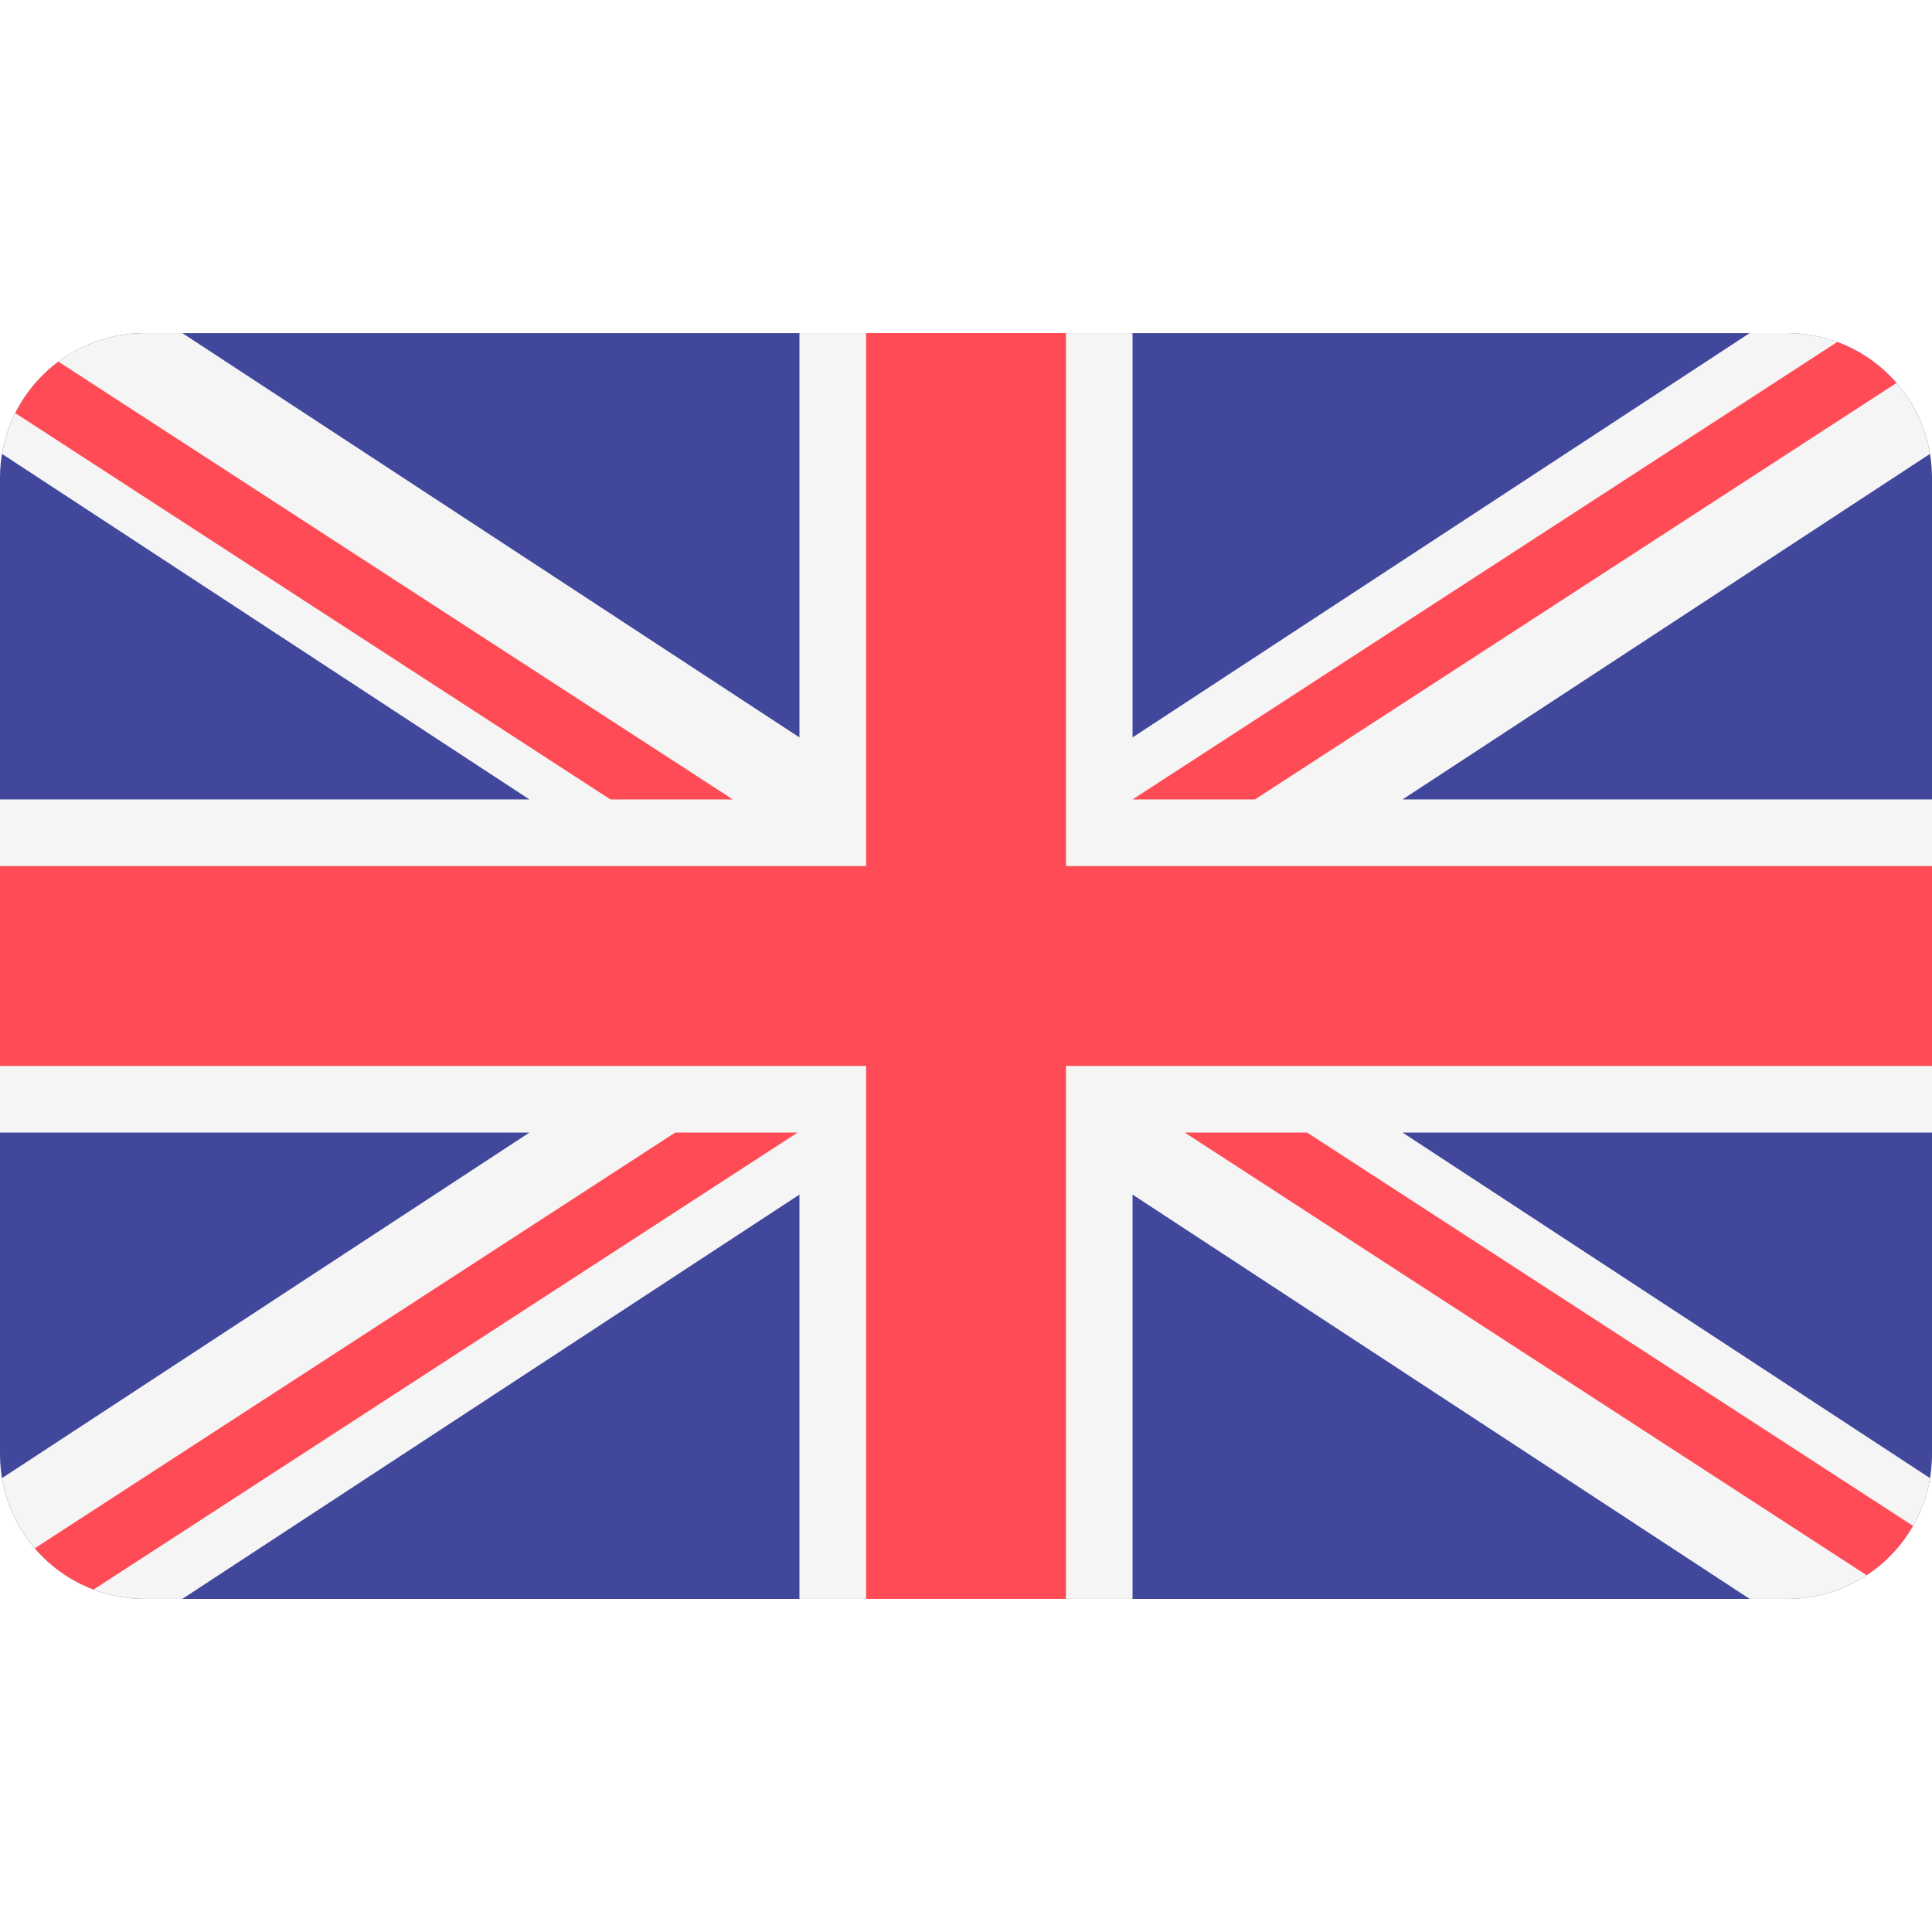
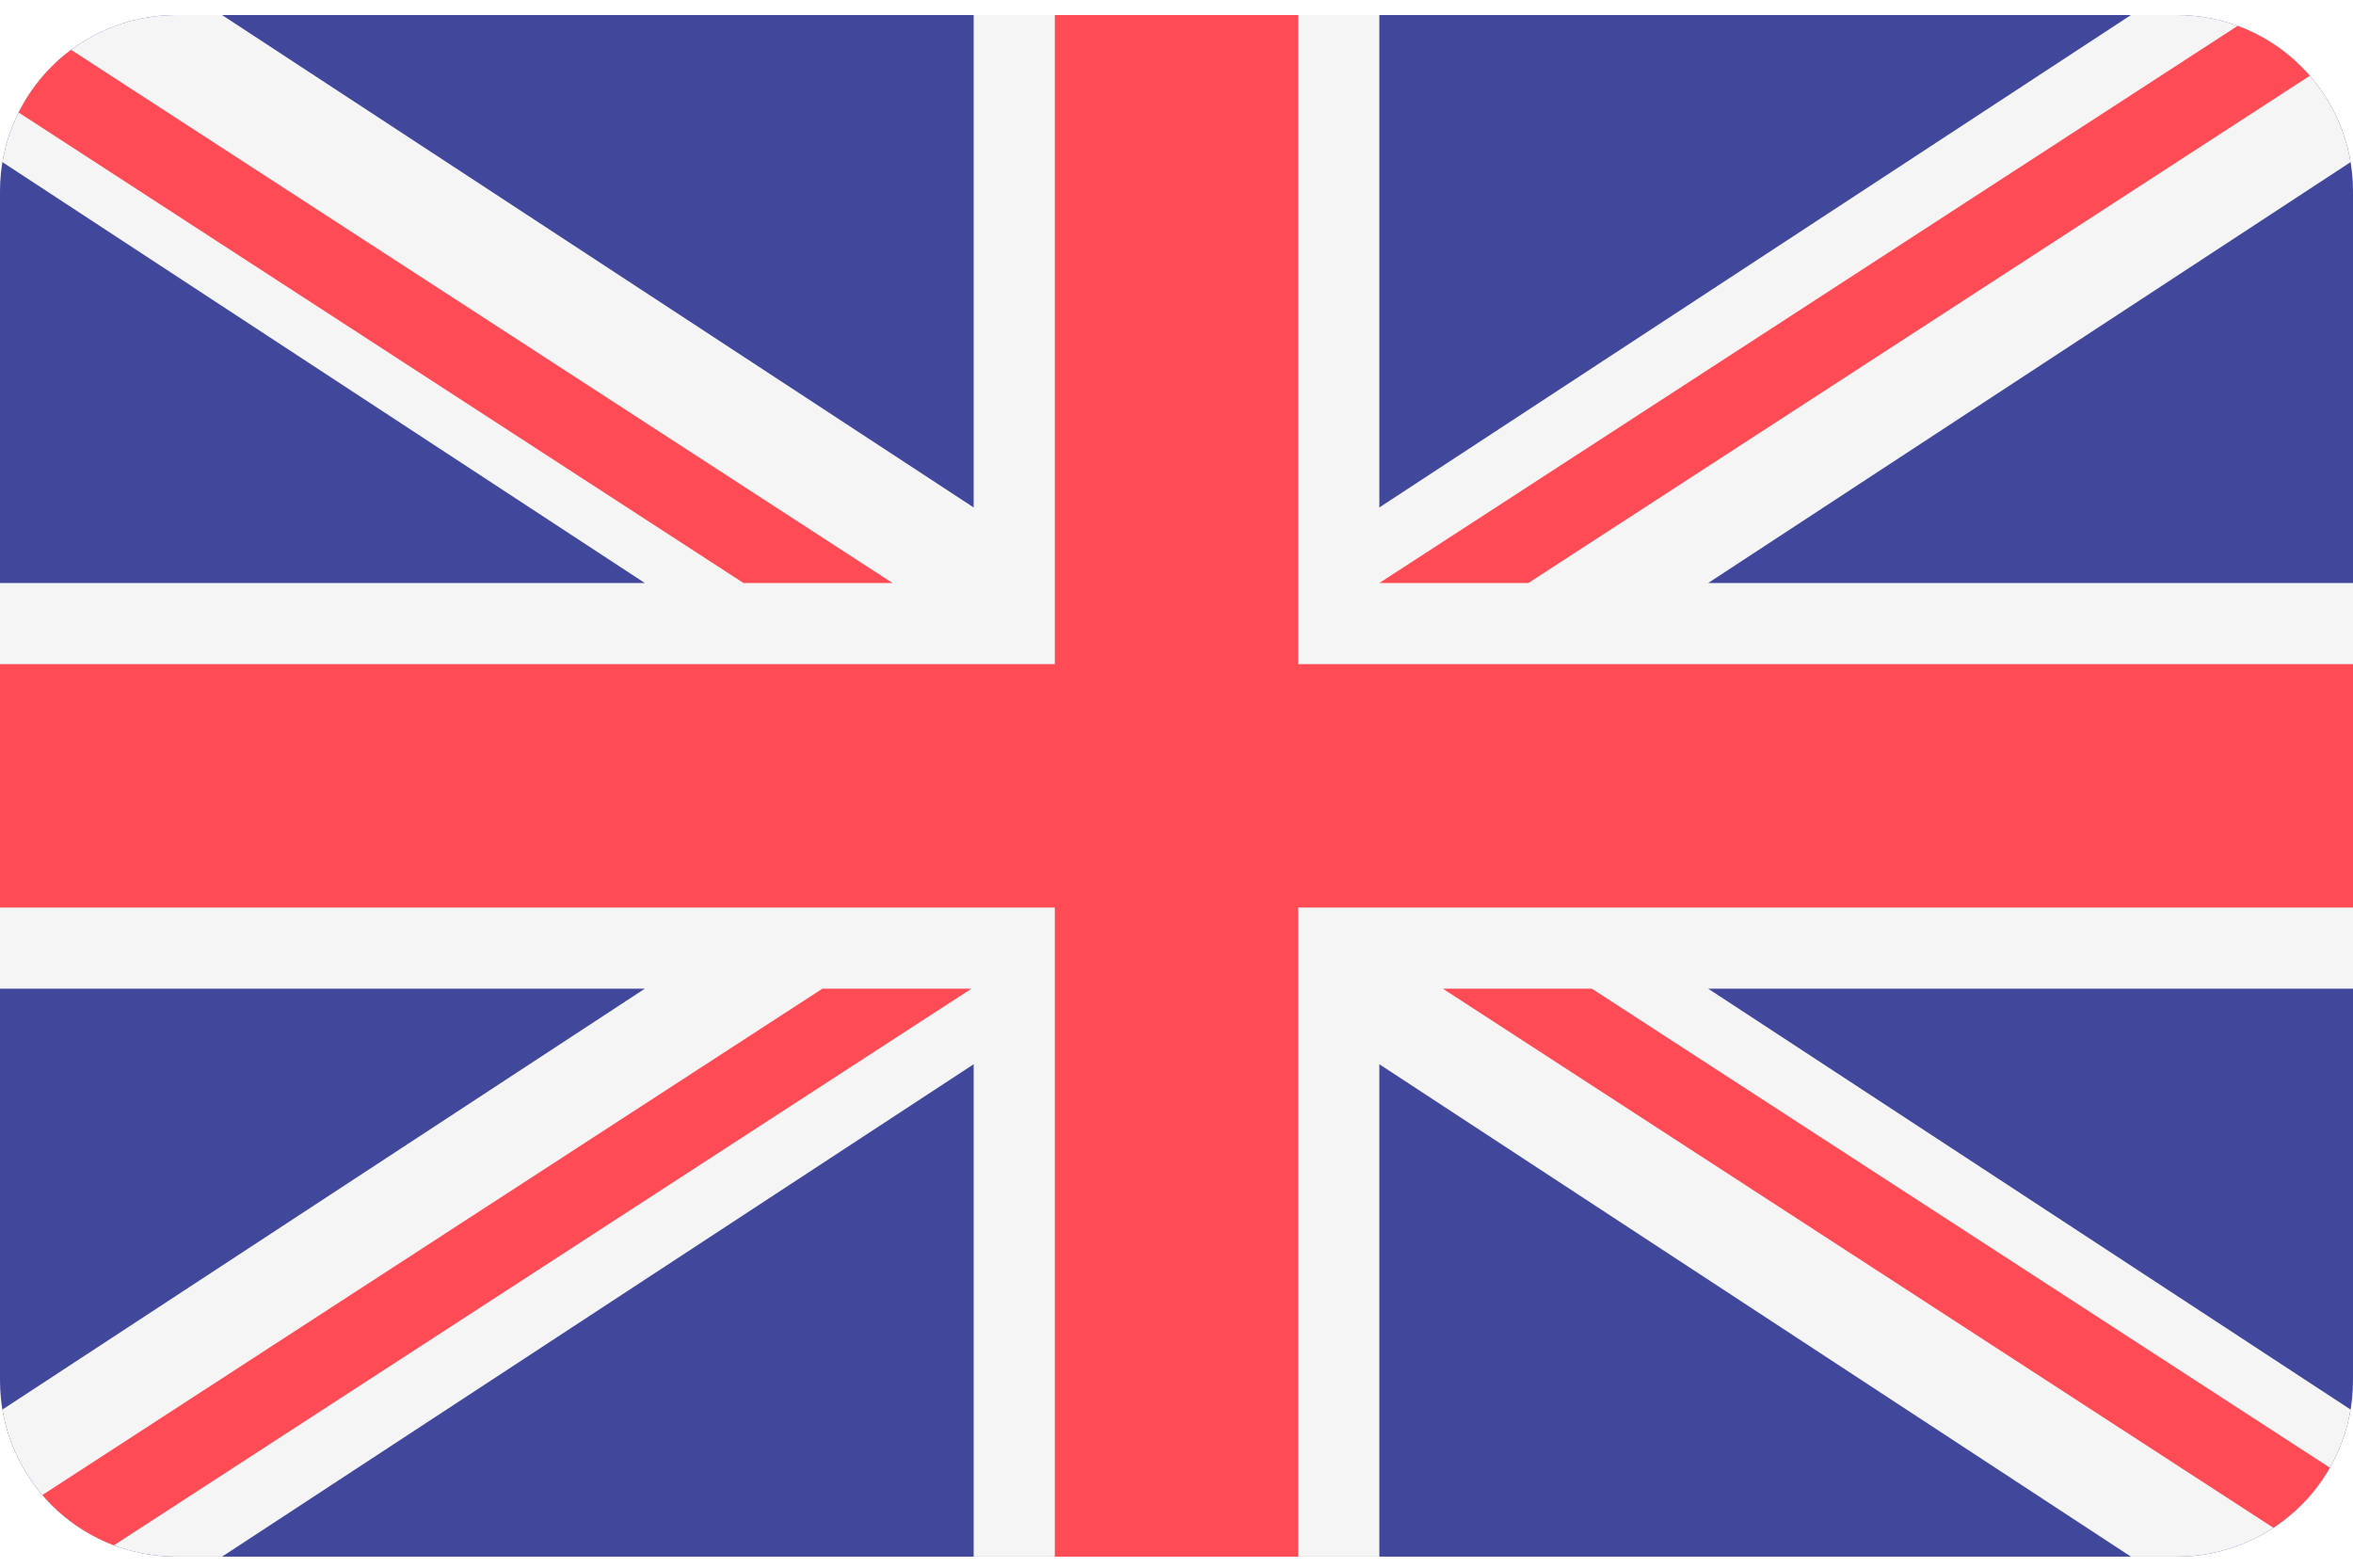
- <svg xmlns="http://www.w3.org/2000/svg" version="1.1" id="Layer_1" x="0px" y="0px" viewBox="0 0 512 512" style="enable-background:new 0 0 512 512;" xml:space="preserve">
-   <path style="fill:#41479B;" d="M473.655,88.276H38.345C17.167,88.276,0,105.443,0,126.621V385.38  c0,21.177,17.167,38.345,38.345,38.345h435.31c21.177,0,38.345-17.167,38.345-38.345V126.621  C512,105.443,494.833,88.276,473.655,88.276z" />
-   <path style="fill:#F5F5F5;" d="M511.469,120.282c-3.022-18.159-18.797-32.007-37.814-32.007h-9.977l-163.54,107.147V88.276h-88.276  v107.147L48.322,88.276h-9.977c-19.017,0-34.792,13.847-37.814,32.007l139.778,91.58H0v88.276h140.309L0.531,391.717  c3.022,18.159,18.797,32.007,37.814,32.007h9.977l163.54-107.147v107.147h88.276V316.577l163.54,107.147h9.977  c19.017,0,34.792-13.847,37.814-32.007l-139.778-91.58H512v-88.276H371.691L511.469,120.282z" />
+ <svg xmlns="http://www.w3.org/2000/svg" width="512" height="341">
  <g>
-     <polygon style="fill:#FF4B55;" points="282.483,88.276 229.517,88.276 229.517,229.517 0,229.517 0,282.483 229.517,282.483    229.517,423.724 282.483,423.724 282.483,282.483 512,282.483 512,229.517 282.483,229.517  " />
-     <path style="fill:#FF4B55;" d="M24.793,421.252l186.583-121.114h-32.428L9.224,410.31   C13.377,415.157,18.714,418.955,24.793,421.252z" />
-     <path style="fill:#FF4B55;" d="M346.388,300.138H313.96l180.716,117.305c5.057-3.321,9.277-7.807,12.287-13.075L346.388,300.138z" />
-     <path style="fill:#FF4B55;" d="M4.049,109.475l157.73,102.387h32.428L15.475,95.842C10.676,99.414,6.749,104.084,4.049,109.475z" />
-     <path style="fill:#FF4B55;" d="M332.566,211.862l170.035-110.375c-4.199-4.831-9.578-8.607-15.699-10.86L300.138,211.862H332.566z" />
+     <rect fill="none" id="canvas_background" height="343" width="514" y="-1" x="-1" />
  </g>
  <g>
- </g>
-   <g>
- </g>
-   <g>
- </g>
-   <g>
- </g>
-   <g>
- </g>
-   <g>
- </g>
-   <g>
- </g>
-   <g>
- </g>
-   <g>
- </g>
-   <g>
- </g>
-   <g>
- </g>
-   <g>
- </g>
-   <g>
- </g>
-   <g>
- </g>
-   <g>
- </g>
+     <path id="svg_1" fill="#41479B" d="m473.655,3.276l-435.31,0c-21.178,0 -38.345,17.167 -38.345,38.345l0,258.759c0,21.177 17.167,38.345 38.345,38.345l435.31,0c21.177,0 38.345,-17.167 38.345,-38.345l0,-258.759c0,-21.178 -17.167,-38.345 -38.345,-38.345z" />
+     <path id="svg_2" fill="#F5F5F5" d="m511.469,35.282c-3.022,-18.159 -18.797,-32.007 -37.814,-32.007l-9.977,0l-163.54,107.147l0,-107.146l-88.276,0l0,107.147l-163.54,-107.147l-9.977,0c-19.017,0 -34.792,13.847 -37.814,32.007l139.778,91.58l-140.309,0l0,88.276l140.309,0l-139.778,91.578c3.022,18.159 18.797,32.007 37.814,32.007l9.977,0l163.54,-107.147l0,107.147l88.276,0l0,-107.147l163.54,107.147l9.977,0c19.017,0 34.792,-13.847 37.814,-32.007l-139.778,-91.58l140.309,0l0,-88.276l-140.309,0l139.778,-91.579z" />
+     <g id="svg_3">
+       <polygon id="svg_4" fill="#FF4B55" points="282.483,3.276 229.517,3.276 229.517,144.517 0,144.517 0,197.483 229.517,197.483 229.517,338.724 282.483,338.724 282.483,197.483 512,197.483 512,144.517 282.483,144.517 " />
+       <path id="svg_5" fill="#FF4B55" d="m24.793,336.252l186.583,-121.114l-32.428,0l-169.724,110.172c4.153,4.847 9.49,8.645 15.569,10.942z" />
+       <path id="svg_6" fill="#FF4B55" d="m346.388,215.138l-32.428,0l180.716,117.305c5.057,-3.321 9.277,-7.807 12.287,-13.075l-160.575,-104.23z" />
+       <path id="svg_7" fill="#FF4B55" d="m4.049,24.475l157.73,102.387l32.428,0l-178.732,-116.02c-4.799,3.572 -8.726,8.242 -11.426,13.633z" />
+       <path id="svg_8" fill="#FF4B55" d="m332.566,126.862l170.035,-110.375c-4.199,-4.831 -9.578,-8.607 -15.699,-10.86l-186.764,121.235l32.428,0z" />
+     </g>
+     <g id="svg_9" />
+     <g id="svg_10" />
+     <g id="svg_11" />
+     <g id="svg_12" />
+     <g id="svg_13" />
+     <g id="svg_14" />
+     <g id="svg_15" />
+     <g id="svg_16" />
+     <g id="svg_17" />
+     <g id="svg_18" />
+     <g id="svg_19" />
+     <g id="svg_20" />
+     <g id="svg_21" />
+     <g id="svg_22" />
+     <g id="svg_23" />
+   </g>
</svg>
